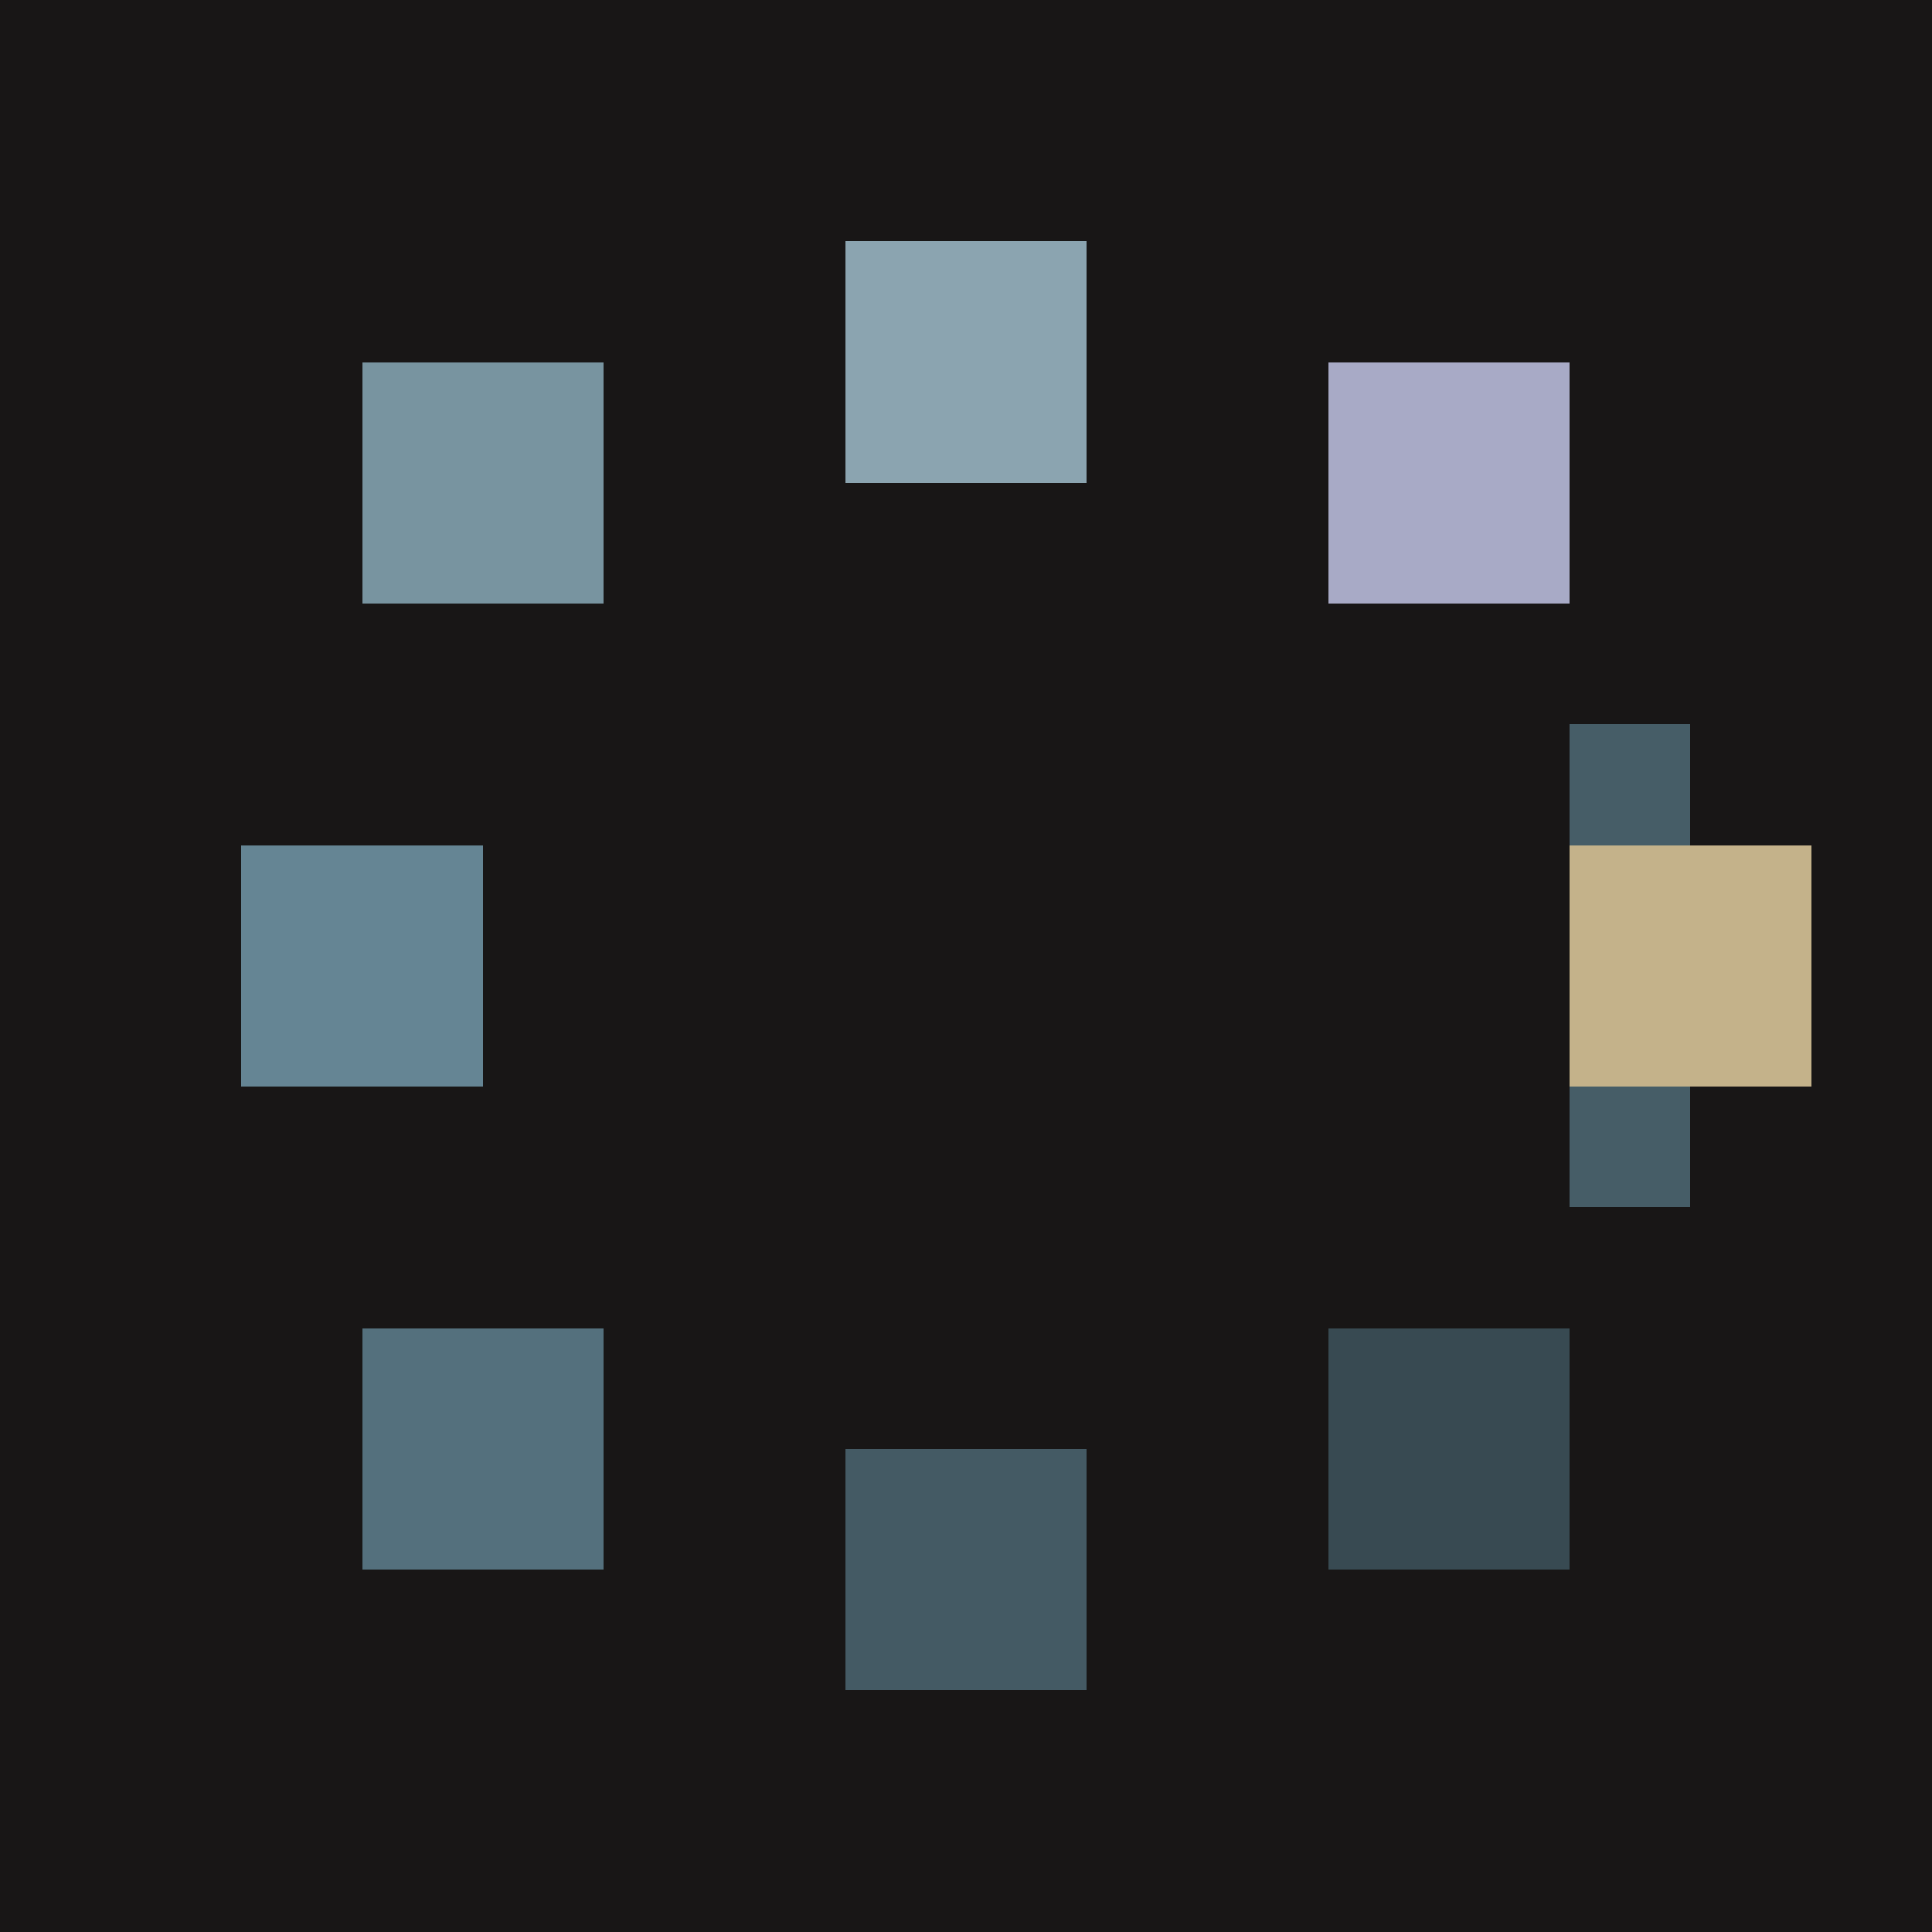
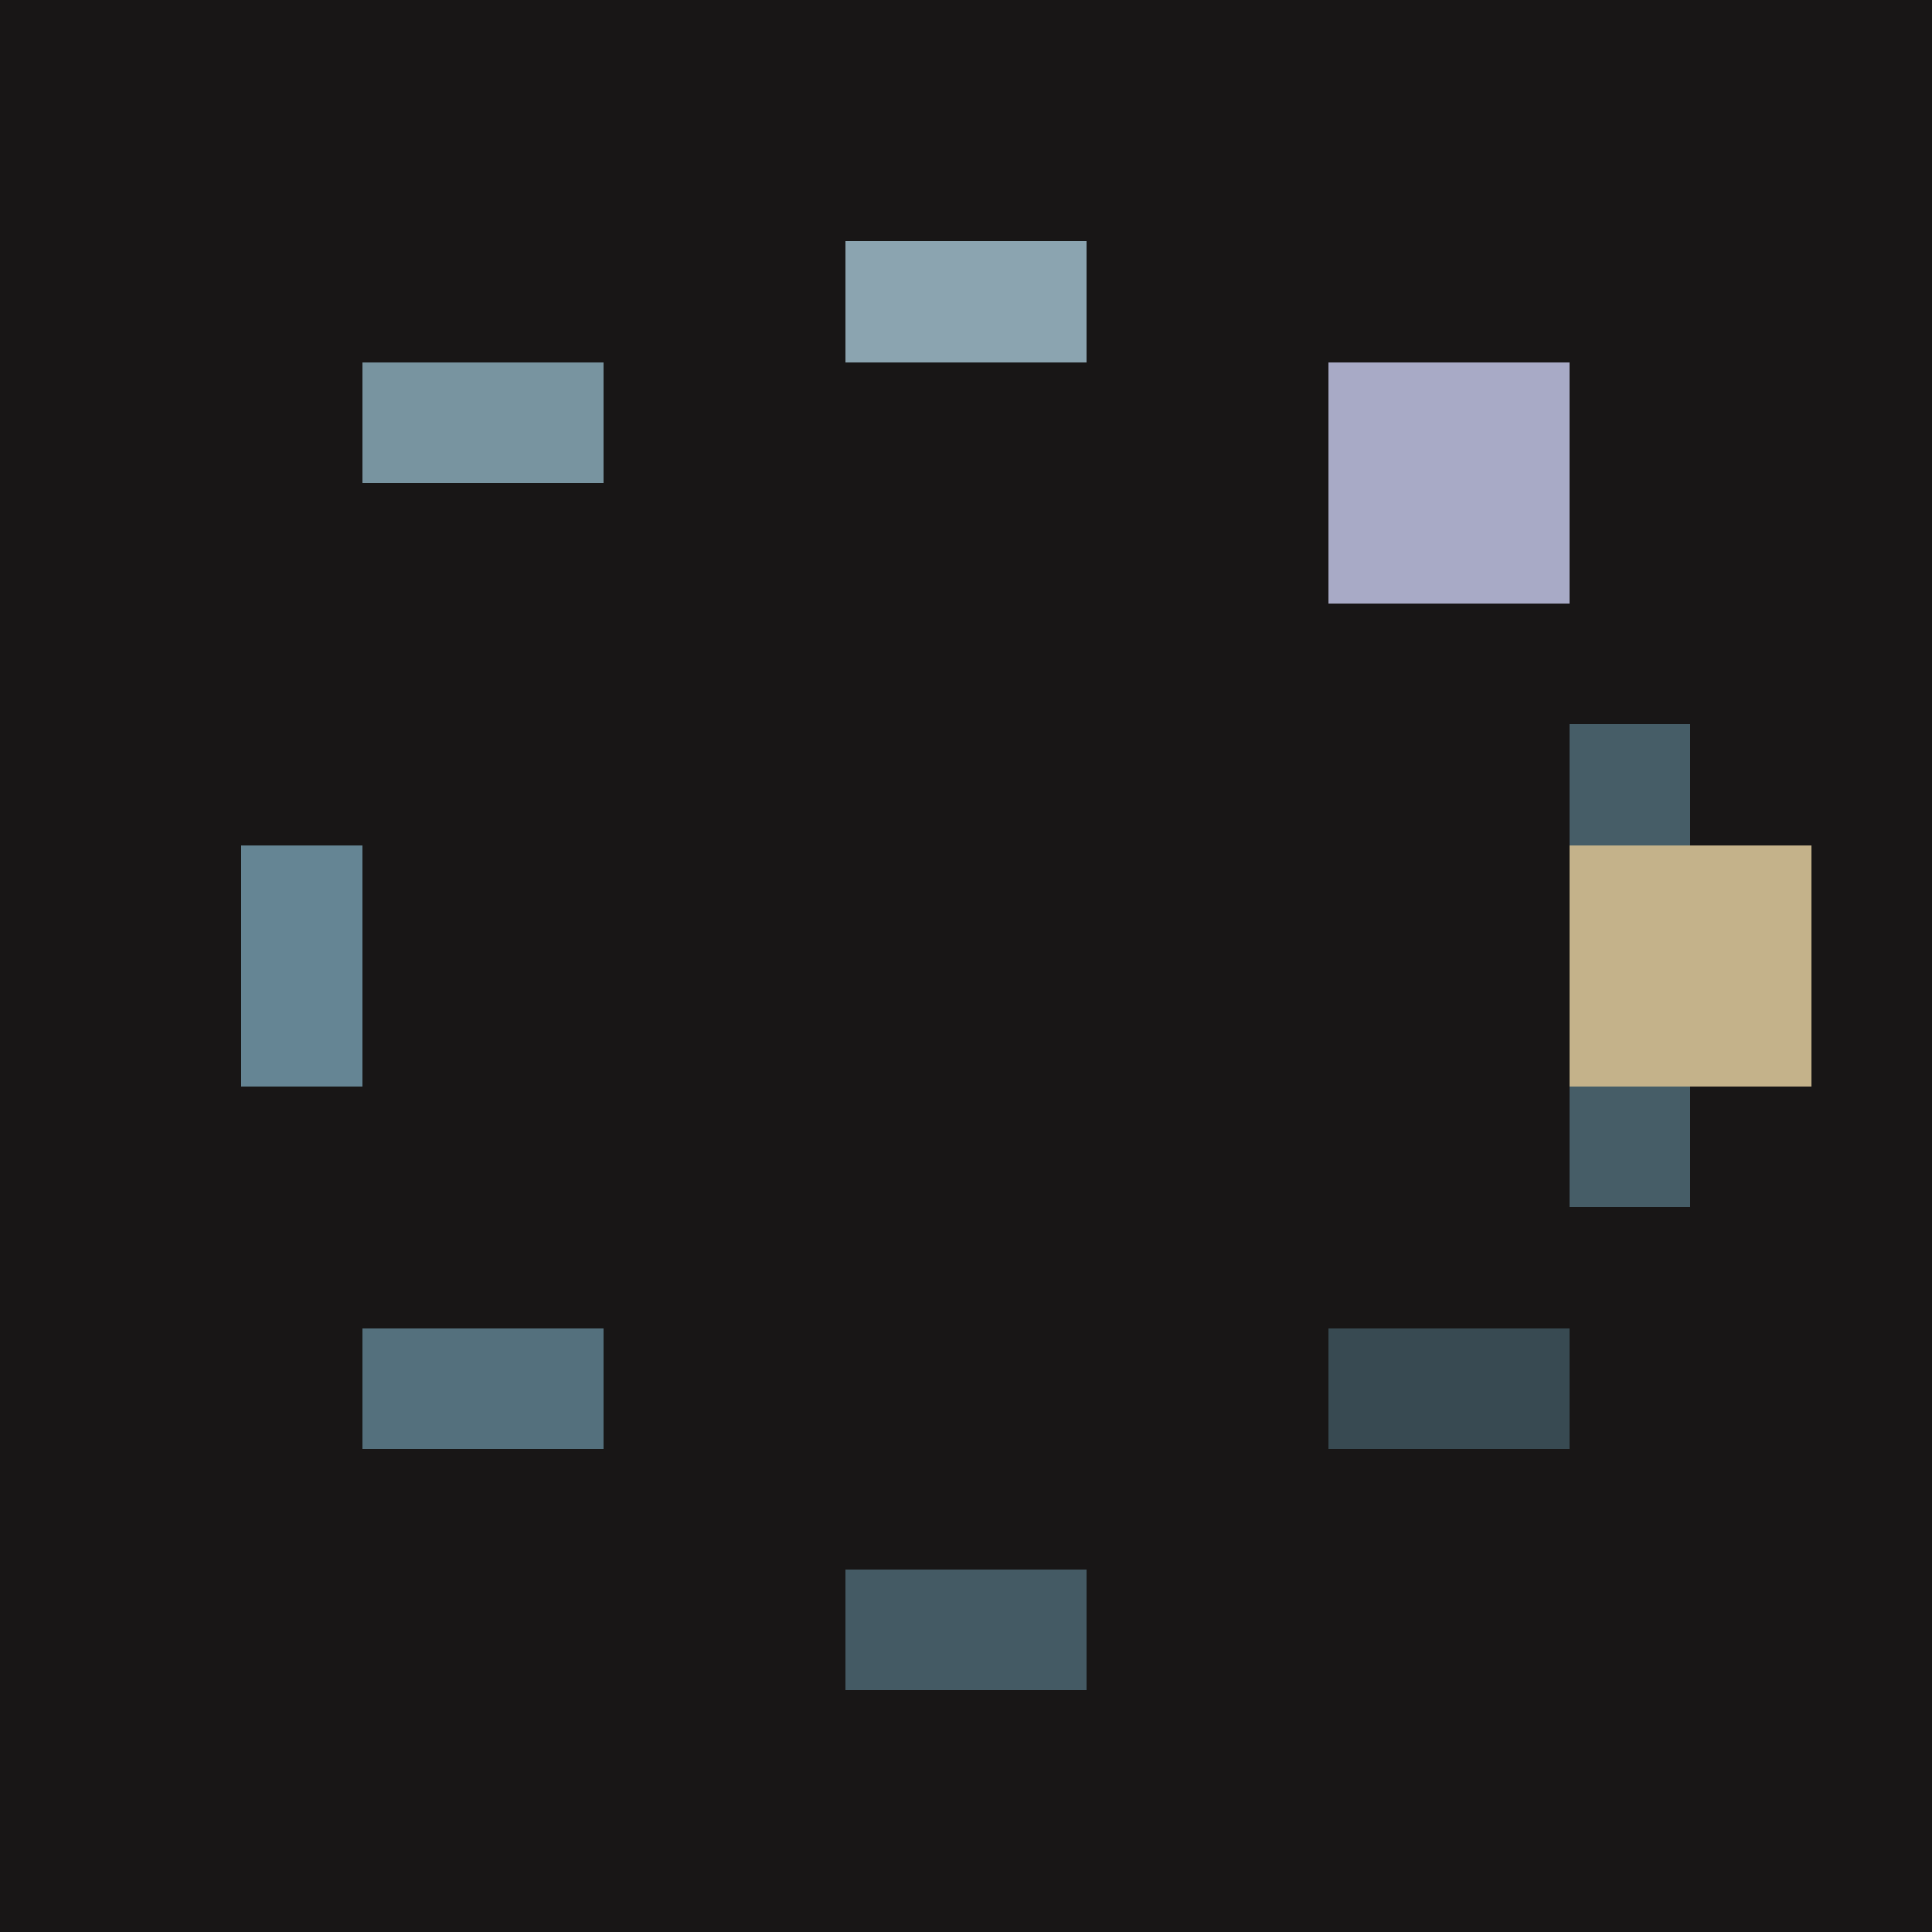
<svg xmlns="http://www.w3.org/2000/svg" width="512" height="512" viewBox="0 0 16 16" shape-rendering="crispEdges">
  <rect width="16" height="16" fill="#181616" />
  <g>
    <rect x="13" y="7" width="1" height="1" fill="#c4b28a" />
    <rect x="14" y="7" width="1" height="1" fill="#c4b28a" />
    <rect x="13" y="8" width="1" height="1" fill="#c4b28a" />
    <rect x="14" y="8" width="1" height="1" fill="#c4b28a" />
    <rect x="11" y="3" width="1" height="1" fill="#a8aac6" />
    <rect x="12" y="3" width="1" height="1" fill="#a8aac6" />
    <rect x="11" y="4" width="1" height="1" fill="#a8aac6" />
    <rect x="12" y="4" width="1" height="1" fill="#a8aac6" />
    <rect x="7" y="2" width="1" height="1" fill="#8ba4b0" />
    <rect x="8" y="2" width="1" height="1" fill="#8ba4b0" />
-     <rect x="7" y="3" width="1" height="1" fill="#8ba4b0" />
-     <rect x="8" y="3" width="1" height="1" fill="#8ba4b0" />
    <rect x="3" y="3" width="1" height="1" fill="#7894a0" />
    <rect x="4" y="3" width="1" height="1" fill="#7894a0" />
-     <rect x="3" y="4" width="1" height="1" fill="#7894a0" />
-     <rect x="4" y="4" width="1" height="1" fill="#7894a0" />
    <rect x="2" y="7" width="1" height="1" fill="#658594" />
-     <rect x="3" y="7" width="1" height="1" fill="#658594" />
    <rect x="2" y="8" width="1" height="1" fill="#658594" />
-     <rect x="3" y="8" width="1" height="1" fill="#658594" />
    <rect x="3" y="11" width="1" height="1" fill="#54707d" />
    <rect x="4" y="11" width="1" height="1" fill="#54707d" />
-     <rect x="3" y="12" width="1" height="1" fill="#54707d" />
-     <rect x="4" y="12" width="1" height="1" fill="#54707d" />
-     <rect x="7" y="12" width="1" height="1" fill="#445a64" />
-     <rect x="8" y="12" width="1" height="1" fill="#445a64" />
    <rect x="7" y="13" width="1" height="1" fill="#445a64" />
    <rect x="8" y="13" width="1" height="1" fill="#445a64" />
    <rect x="11" y="11" width="1" height="1" fill="#384a52" />
    <rect x="12" y="11" width="1" height="1" fill="#384a52" />
-     <rect x="11" y="12" width="1" height="1" fill="#384a52" />
-     <rect x="12" y="12" width="1" height="1" fill="#384a52" />
    <rect x="13" y="6" width="1" height="1" fill="#7fb4ca" opacity="0.45" />
    <rect x="13" y="9" width="1" height="1" fill="#7fb4ca" opacity="0.45" />
  </g>
</svg>
